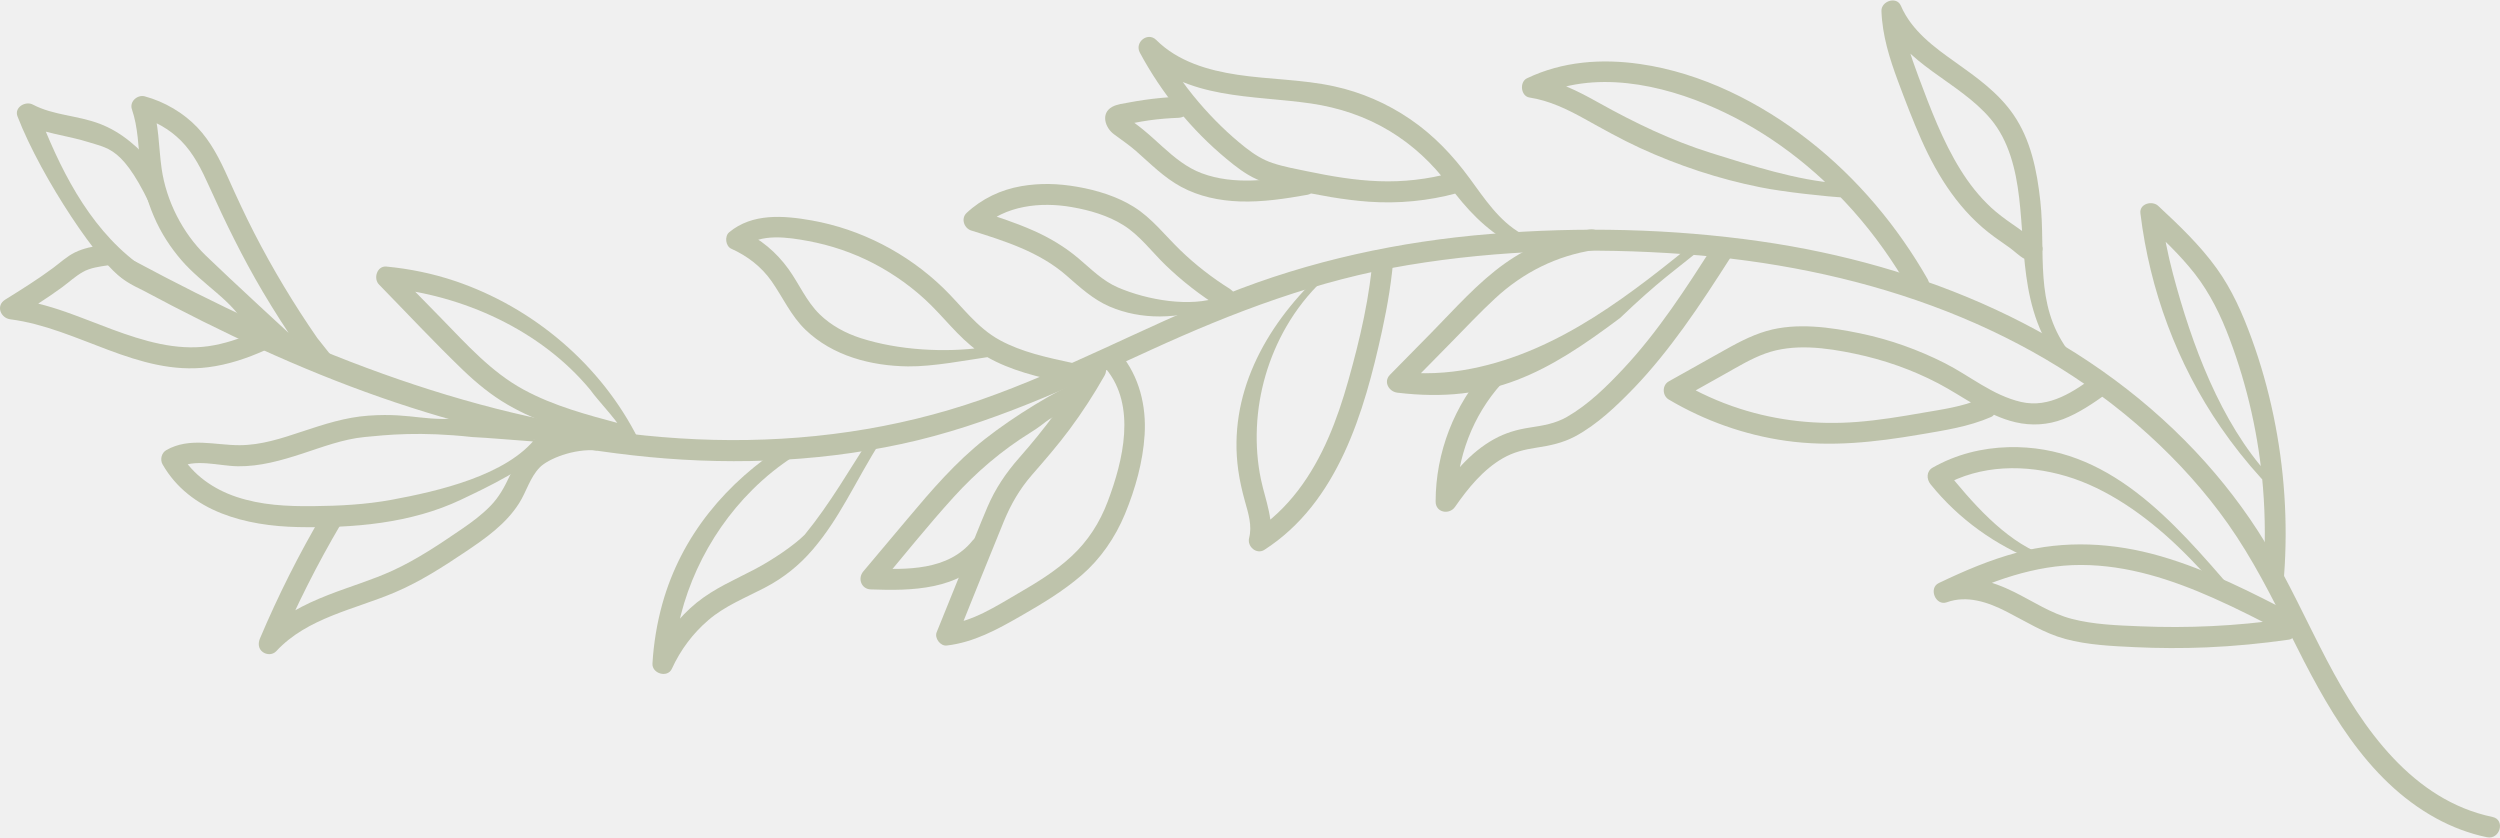
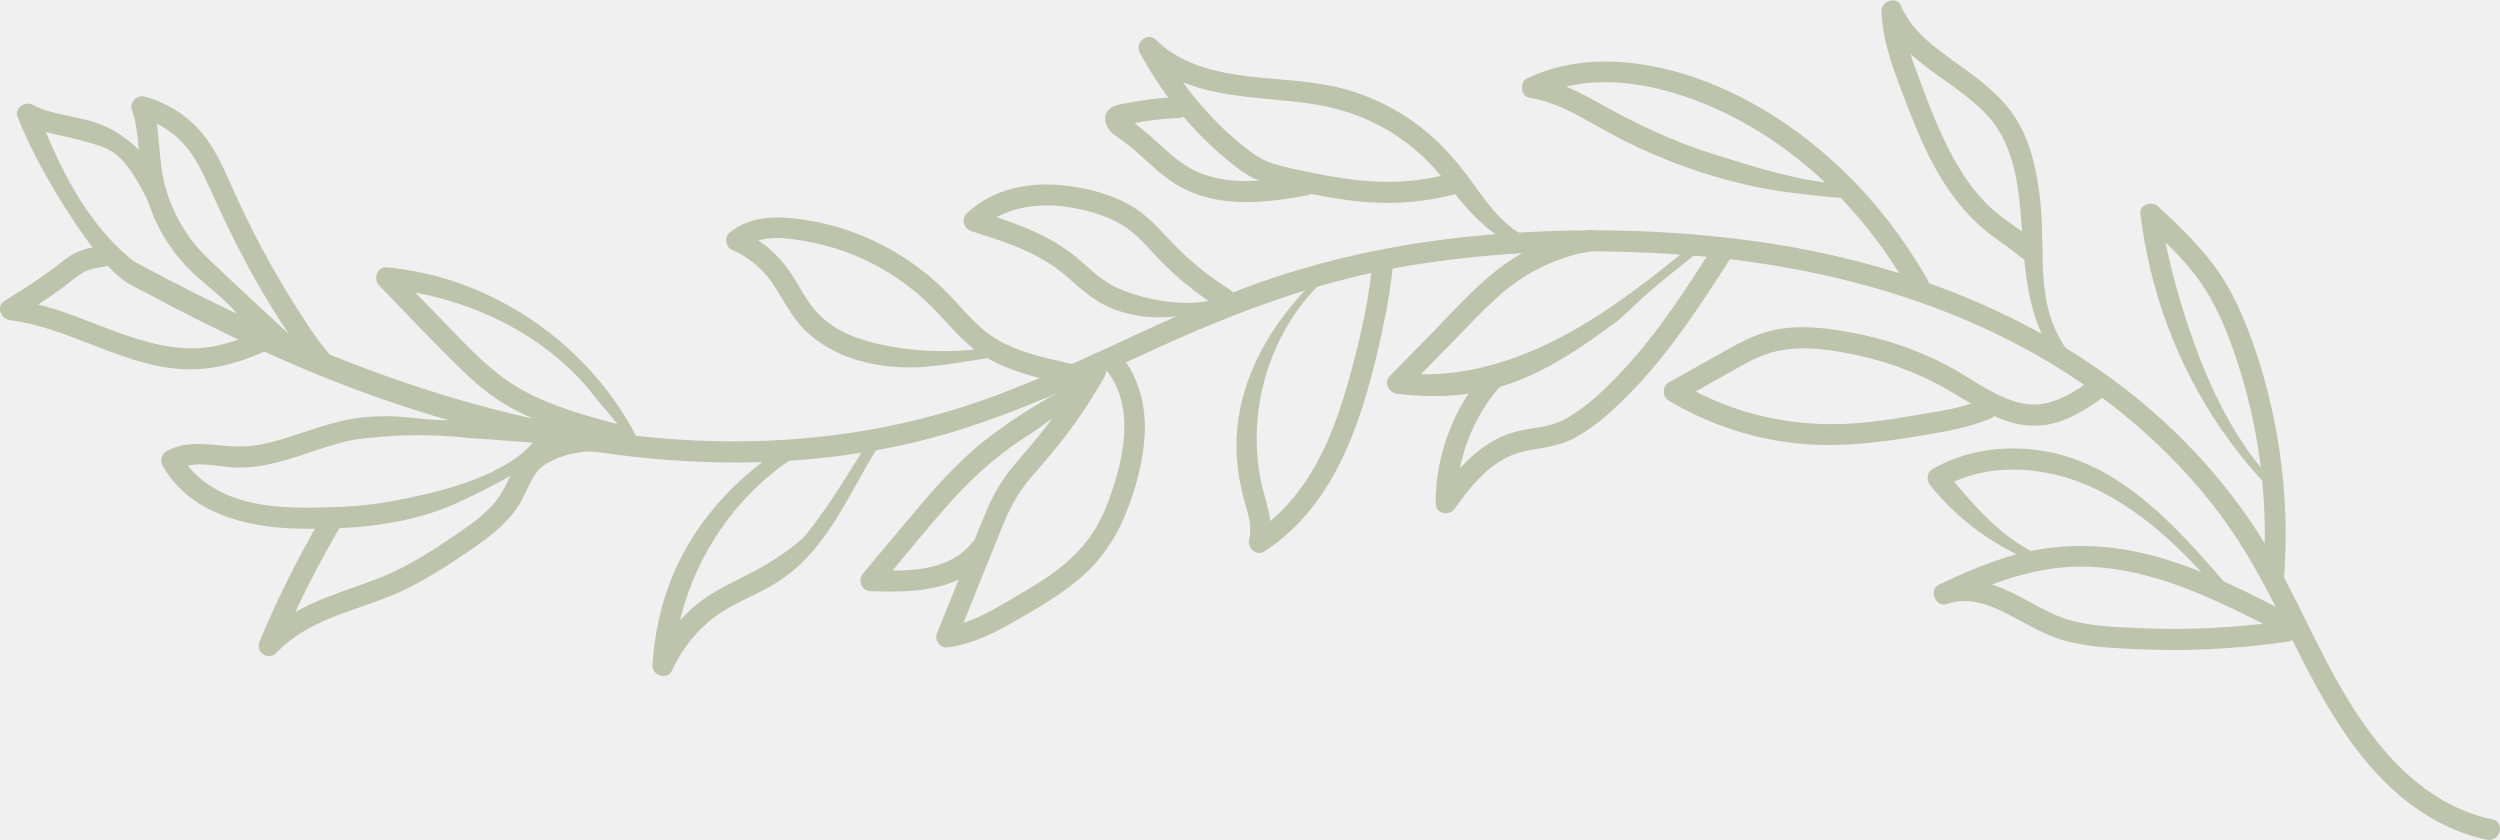
- <svg xmlns="http://www.w3.org/2000/svg" width="1000" height="335" viewBox="0 0 1000 335" fill="none">
+ <svg xmlns="http://www.w3.org/2000/svg" width="250" height="84" viewBox="0 0 250 84" fill="none">
  <g clip-path="url(#clip0_386_532)">
-     <path d="M997.005 326.788C965.139 320.107 945.171 291.6 930.844 264.271C922.607 248.57 915.369 232.314 906.15 217.152C898.163 204.009 888.695 191.741 878.178 180.567C832.535 132.119 768.92 105.833 704.256 96.544C668.464 91.411 631.989 90.654 595.963 93.599C559.937 96.544 523.995 104.201 490.033 117.882C457.285 131.075 426.085 148.055 392.738 159.751C358.243 171.833 321.868 176.831 285.427 175.939C212.66 174.156 142.738 149.435 78.125 117.041C70.054 113.002 62.067 108.828 54.113 104.571C49.388 102.03 35.709 106.136 57.342 116.233C120.79 150.226 181.06 173.937 252.945 182.115C288.804 186.188 325.346 185.178 360.689 177.572C395.667 170.05 427.965 154.786 460.363 139.961C493.627 124.731 527.14 112.026 563.332 106.018C599.607 99.993 636.997 98.984 673.622 101.66C740.848 106.573 808.606 127.642 859.475 173.92C871.206 184.606 881.955 196.453 891.141 209.461C901.008 223.429 908.696 238.692 916.3 253.989C930.261 282.042 946.119 311.811 974.507 327.36C980.88 330.843 987.703 333.418 994.792 334.899C1000.02 335.993 1002.25 327.882 997.005 326.788Z" fill="#BEC3AB" />
-     <path d="M913.622 230.362C915.236 208.889 913.771 187.231 909.378 166.162C907.199 155.695 904.287 145.379 900.626 135.35C896.965 125.32 892.788 115.846 886.665 107.348C879.942 98.008 871.639 90.132 863.269 82.341C860.906 80.136 855.698 81.432 856.164 85.319C859.874 115.947 870.823 145.497 888.262 170.857C893.204 178.043 898.629 184.875 904.486 191.321C908.13 195.309 911.259 194.266 907.648 190.277C888.112 168.838 876.664 137.706 869.193 109.569C867.079 101.609 865.465 93.498 864.484 85.319L857.378 88.298C864.567 94.996 871.838 101.727 877.912 109.502C883.986 117.276 888.345 126.246 891.806 135.451C899.012 154.568 903.554 174.778 905.202 195.174C906.15 206.887 906.167 218.666 905.285 230.379C905.119 232.651 907.315 234.586 909.445 234.586C911.841 234.586 913.439 232.651 913.605 230.379L913.622 230.362Z" fill="#BEC3AB" />
-     <path d="M918.214 246.079C900.842 237.026 883.204 227.972 864.35 222.503C845.497 217.034 825.945 215.957 806.842 221.039C796.01 223.917 785.626 228.376 775.509 233.223C771.283 235.242 774.278 242.529 778.721 240.913C786.791 237.985 795.194 240.863 802.516 244.599C810.27 248.553 817.658 253.299 826.128 255.587C835.147 258.011 844.732 258.431 854.017 258.869C863.302 259.306 873.136 259.357 882.671 258.953C893.687 258.482 904.653 257.422 915.568 255.857C917.798 255.537 919.013 252.676 918.48 250.674C917.815 248.25 915.602 247.426 913.355 247.729C894.402 250.421 875.166 251.33 856.047 250.522C846.962 250.152 837.543 249.849 828.691 247.543C820.404 245.389 813.315 240.593 805.728 236.824C796.775 232.381 786.309 229.234 776.508 232.785L779.719 240.476C796.293 232.516 813.881 225.936 832.468 225.987C851.055 226.037 868.644 231.809 885.267 239.18C895.035 243.505 904.536 248.402 914.021 253.349C918.78 255.823 922.99 248.57 918.214 246.079Z" fill="#BEC3AB" />
-     <path d="M893.504 236.555C869.193 208.266 843.101 177.841 803.381 178.867C792.765 179.137 782.315 181.779 773.047 187.063C770.517 188.51 770.567 191.64 772.198 193.676C783.496 207.711 798.406 218.33 815.113 224.758C817.209 225.566 819.672 223.866 820.238 221.813C820.887 219.44 819.073 222.638 816.96 221.813C801.601 215.906 788.455 200.576 778.088 187.719L777.24 194.333C792.249 185.784 810.287 185.666 826.511 190.479C842.735 195.292 858.11 206.163 870.823 218.279C878.311 225.414 885.217 233.122 891.956 240.964C893.437 242.68 896.333 242.495 897.847 240.964C899.527 239.264 903.305 239.971 901.824 238.237L893.504 236.555Z" fill="#BEC3AB" />
-     <path d="M838.475 150.142C829.639 156.52 819.838 163.419 808.423 160.777C797.008 158.135 788.039 150.394 778.022 145.312C767.306 139.877 755.891 135.804 744.143 133.364C732.395 130.924 718.667 128.905 706.653 132.388C699.963 134.323 693.823 137.79 687.783 141.189C681.027 144.976 674.271 148.762 667.515 152.548C664.77 154.096 664.87 158.253 667.515 159.818C681.909 168.333 697.9 174.004 714.407 176.327C732.362 178.851 750.067 176.882 767.838 173.836C777.556 172.17 787.357 170.756 796.459 166.785C798.522 165.876 798.988 162.813 797.957 161.03C796.709 158.876 794.329 158.623 792.266 159.515C784.911 162.729 776.691 163.789 768.853 165.153C760.25 166.667 751.631 168.081 742.911 168.771C726.97 170.016 711.112 168.367 695.853 163.453C687.417 160.744 679.363 157.058 671.725 152.548V159.818C677.766 156.436 683.789 153.053 689.83 149.671C695.088 146.726 700.346 143.511 706.02 141.442C717.419 137.285 730.348 139.069 741.946 141.492C753.544 143.915 764.693 147.819 775.16 153.272C785.36 158.59 794.845 166.263 806.227 168.905C812.6 170.386 819.173 169.999 825.296 167.643C831.42 165.287 837.211 161.383 842.702 157.428C844.532 156.116 845.397 153.76 844.199 151.673C843.151 149.839 840.339 148.846 838.508 150.159L838.475 150.142Z" fill="#BEC3AB" />
-     <path d="M826.944 139.792C813.632 121.281 818.407 101.357 816.128 80.405C814.813 68.356 812.35 55.937 805.345 45.806C799.321 37.09 790.735 30.981 782.249 24.956C773.762 18.932 764.677 12.369 760.334 2.272C758.653 -1.632 752.446 0.438 752.579 4.392C752.912 14.169 755.841 23.442 759.219 32.529C762.147 40.371 765.126 48.196 768.52 55.836C775.26 70.998 784.179 84.898 797.69 94.726C799.754 96.224 801.867 97.654 803.947 99.152C805.861 100.532 807.674 102.417 809.738 103.511C812.633 105.042 816.594 103.612 817.059 100.128C817.442 97.301 815.096 94.608 812.25 94.676C810.22 94.726 808.972 95.988 808.24 97.772L808.14 98.008C807.275 100.111 809.072 102.636 811.052 103.191C813.449 103.864 815.296 102.366 816.178 100.246L816.277 100.01L812.267 103.107H812.483C811.785 102.905 811.086 102.72 810.387 102.535L809.987 102.282L808.922 100.431L808.989 100.717L809.405 97.469L809.255 97.722L811.735 95.786L811.269 95.955H813.482C812.483 95.77 810.686 93.767 809.721 93.043C808.09 91.815 806.41 90.654 804.729 89.493C801.85 87.49 799.055 85.437 796.476 83.047C791.667 78.605 787.64 73.455 784.195 67.902C777.007 56.324 772.181 43.45 767.406 30.712C764.244 22.264 761.232 13.564 760.916 4.443L753.162 6.563C761.482 25.882 783.43 32.344 796.276 47.607C803.598 56.307 806.36 67.986 807.658 79.076C809.056 91.024 809.106 103.073 811.219 114.937C813.449 127.474 818.208 140.078 827.909 148.661C829.606 150.158 832.135 150.344 833.799 148.661C835.314 147.129 830.272 141.475 830.272 141.475L826.944 139.792Z" fill="#BEC3AB" />
-     <path d="M771.183 111.891C759.019 90.536 742.961 71.385 723.659 56.274C704.123 40.977 680.711 29.163 656.067 25.613C640.658 23.391 625 24.519 610.79 31.317C607.711 32.782 608.293 38.469 611.788 39.008C619.758 40.236 626.914 43.703 633.919 47.59C640.925 51.478 648.413 55.702 655.984 59.185C671.393 66.253 687.533 71.604 704.14 74.919C713.608 76.821 729.965 78.571 739.583 79.211C741.83 79.362 736.971 76.686 736.971 74.516C736.971 72.109 737.67 73.472 735.423 73.321C719.016 72.21 700.18 66.118 684.472 61.204C668.763 56.291 653.887 49.139 639.377 41.027C631.407 36.568 623.07 32.31 613.968 30.897L614.966 38.587C637.414 27.851 664.537 33.606 686.285 43.35C707.335 52.773 725.922 67.061 741.264 84.326C749.934 94.087 757.488 104.773 763.961 116.149C766.64 120.844 773.829 116.603 771.15 111.908L771.183 111.891Z" fill="#BEC3AB" />
-     <path d="M680.678 94.625C653.138 117.074 624.118 140.466 588.492 147.483C578.774 149.401 568.807 149.822 558.972 148.644L561.918 155.83C568.041 149.603 574.181 143.36 580.305 137.134C586.428 130.907 591.886 125.068 598.01 119.397C609.242 108.963 622.804 102.181 637.929 99.96C640.159 99.623 641.374 96.779 640.841 94.777C640.192 92.37 637.963 91.512 635.716 91.832C623.669 93.616 611.954 98.26 601.987 105.345C591.071 113.086 582.052 123.419 572.684 132.943C567.126 138.598 561.568 144.235 556.01 149.889C553.232 152.7 555.545 156.654 558.956 157.075C596.579 161.585 618.793 149.132 648.063 127.171C663.289 112.547 671.293 107.078 679.679 100.246C681.426 98.816 686.968 99.219 685.503 97.722C683.773 95.972 682.425 93.212 680.661 94.642L680.678 94.625Z" fill="#BEC3AB" />
-     <path d="M685.42 98.126C674.454 115.223 663.389 132.455 649.494 147.331C642.772 154.534 635.317 161.871 626.747 166.785C622.105 169.444 617.129 170.235 611.921 171.026C606.713 171.816 602.087 173.18 597.577 175.687C588.059 180.954 580.971 189.688 574.83 198.523L582.585 200.643C582.585 183.276 589.074 166.213 600.672 153.39C604.283 149.401 598.409 143.427 594.782 147.432C581.703 161.905 574.265 181.021 574.248 200.643C574.248 205.069 579.723 206.045 582.002 202.764C587.211 195.275 593.234 187.837 601.205 183.26C605.365 180.87 609.808 179.793 614.5 179.086C619.958 178.262 625.067 177.201 630.009 174.576C638.878 169.831 646.715 162.325 653.671 155.106C660.626 147.887 667.316 139.489 673.406 131.092C680.162 121.769 686.402 112.076 692.609 102.383C695.537 97.823 688.332 93.599 685.42 98.142V98.126Z" fill="#BEC3AB" />
-     <path d="M549.271 100.751C548.09 118.269 544.013 135.619 539.254 152.464C534.878 167.963 529.02 183.377 519.186 196.217C514.261 202.646 508.37 208.317 501.581 212.692L507.688 217.438C509.951 208.637 506.173 200.307 504.393 191.825C502.945 184.976 502.463 177.942 502.762 170.941C503.378 156.822 507.488 142.855 514.527 130.655C518.52 123.738 523.429 117.512 529.187 112.009C533.097 108.29 531.333 106.641 527.423 110.343C505.624 131.109 491.131 158.27 495.308 188.123C495.907 192.364 496.855 196.503 498.003 200.61C499.318 205.321 500.915 210.269 499.651 215.183C498.769 218.616 502.629 221.948 505.758 219.928C535.21 200.98 545.694 164.883 552.816 132.354C555.095 121.937 556.859 111.386 557.558 100.734C557.708 98.462 556.193 101.929 554.047 101.929C551.667 101.929 549.305 100.076 549.155 102.348L549.271 100.751Z" fill="#BEC3AB" />
-     <path d="M608.61 93.481C599.557 88.365 593.8 79.413 587.76 71.2C581.07 62.096 573.499 54.12 564.181 47.742C554.862 41.364 544.512 36.888 533.663 34.532C520.9 31.738 507.788 31.839 494.908 29.887C483.194 28.12 471.146 24.603 462.493 15.987C459.099 12.604 453.707 16.896 455.954 21.086C464.69 37.308 476.521 51.915 490.665 63.611C494.376 66.69 498.22 69.686 502.629 71.672C507.322 73.775 512.297 74.835 517.289 75.912C527.306 78.049 537.407 79.968 547.624 80.692C559.405 81.516 571.269 80.372 582.684 77.292C587.859 75.895 585.663 67.784 580.471 69.181C571.036 71.722 561.369 72.833 551.601 72.479C541.833 72.126 532.448 70.494 523.013 68.541C518.337 67.566 513.562 66.724 509.019 65.21C505.042 63.897 501.498 61.625 498.203 59.033C491.414 53.682 485.174 47.54 479.549 40.96C473.21 33.556 467.752 25.444 463.109 16.845L456.57 21.944C474.657 40.001 501.082 37.981 524.311 41.381C535.543 43.03 546.243 46.564 555.994 52.487C565.113 58.024 572.95 65.327 579.356 73.893C586.711 83.737 593.867 91.546 604.799 97.722C609.475 100.364 613.252 96.14 608.56 93.498L608.61 93.481Z" fill="#BEC3AB" />
-     <path d="M471.479 38.688C466.886 38.873 462.31 39.311 457.751 39.967C455.654 40.27 453.574 40.607 451.494 41.01C449.414 41.414 446.785 41.667 444.838 42.761C440.196 45.369 442.043 51.023 445.487 53.632C448.482 55.903 451.561 57.906 454.406 60.413C460.164 65.479 465.672 71.082 472.461 74.734C479.666 78.622 487.753 80.288 495.873 80.574C504.992 80.893 514.111 79.497 523.08 77.898C525.293 77.511 526.541 74.768 525.992 72.715C525.343 70.342 523.096 69.383 520.867 69.77C507.738 72.092 493.577 74.078 480.731 69.316C474.74 67.094 469.798 63.005 465.106 58.781C462.577 56.509 460.097 54.187 457.468 52.033C456.153 50.956 454.806 49.896 453.424 48.903C452.692 48.381 451.927 47.893 451.195 47.388C450.978 47.22 450.745 47.085 450.496 46.968C449.647 45.941 449.531 46.564 450.146 48.836L448.649 50.35C449.597 49.643 452.293 49.408 453.724 49.139C455.671 48.768 457.618 48.432 459.581 48.146C463.525 47.59 467.519 47.27 471.496 47.119C476.837 46.9 476.854 38.486 471.496 38.705L471.479 38.688Z" fill="#BEC3AB" />
-     <path d="M492.179 115.694C484.957 111.184 478.235 105.984 472.111 100.061C465.988 94.137 460.796 87.288 453.558 82.761C446.818 78.554 438.715 76.064 430.927 74.717C423.14 73.371 416.034 73.186 408.596 74.448C400.409 75.845 392.755 79.463 386.648 85.168C384.268 87.389 385.616 91.293 388.478 92.202C401.807 96.375 415.618 100.7 426.401 110.057C431.926 114.853 437.101 119.716 443.89 122.644C450.196 125.354 457.035 126.599 463.874 126.582C471.512 126.565 479.167 125.051 486.339 122.409C488.452 121.635 489.866 119.548 489.251 117.226C488.685 115.173 490.066 117.983 487.936 118.757C476.255 123.065 458.899 120.036 447.184 114.987C441.028 112.329 436.485 107.65 431.426 103.376C425.968 98.765 419.911 95.13 413.405 92.252C406.017 88.971 398.363 86.497 390.675 84.091L392.505 91.125C402.123 82.139 416.267 80.675 428.681 82.829C435.786 84.057 443.141 86.177 449.314 90.031C455.887 94.12 460.663 100.667 466.187 106.018C472.81 112.43 480.148 118.101 487.936 122.981C492.512 125.842 496.689 118.555 492.129 115.711L492.179 115.694Z" fill="#BEC3AB" />
-     <path d="M428.398 145.059C418.713 142.956 408.729 140.852 399.927 136.056C390.658 131.008 384.801 122.459 377.346 115.24C362.936 101.272 344.299 91.647 324.631 88.163C313.498 86.194 300.968 85.184 291.683 92.892C289.753 94.49 290.202 98.462 292.532 99.505C298.905 102.349 304.596 106.708 308.64 112.497C313.182 119.009 316.394 126.33 322.185 131.9C333.1 142.401 348.443 146.372 363.152 146.557C373.203 146.692 386.501 144.067 396.419 142.636C398.648 142.316 396.549 140.617 396.016 138.614C395.351 136.191 395.717 138.631 393.471 138.951C378.095 141.139 359.392 140.112 344.283 135.249C338.209 133.296 332.418 130.183 327.826 125.69C322.534 120.507 319.672 113.574 315.395 107.617C310.586 100.936 304.23 95.551 296.742 92.219L297.591 98.832C304.33 93.245 315.246 94.928 323.116 96.375C332.252 98.058 341.138 101.054 349.391 105.345C357.645 109.636 365.665 115.358 372.454 122.123C379.659 129.308 385.616 137.453 394.552 142.636C404.27 148.274 415.352 150.798 426.201 153.154C431.426 154.281 433.656 146.187 428.415 145.043L428.398 145.059Z" fill="#BEC3AB" />
-     <path d="M442.392 147.533C454.639 162.359 449.231 184.32 443.124 200.525C439.93 209.007 435.204 216.411 428.581 222.537C421.958 228.662 414.753 233.004 407.282 237.346C398.429 242.495 389.061 248.621 378.694 249.815L382.704 255.133C388.978 239.601 395.168 224.035 401.541 208.536C404.386 201.636 407.914 195.561 412.806 189.94C417.948 184.034 423.04 178.178 427.716 171.901C432.874 164.984 437.583 157.714 441.843 150.192C444.506 145.48 437.317 141.24 434.655 145.951C427.017 159.448 417.848 171.581 407.648 183.159C402.356 189.166 398.113 195.46 394.952 202.865C391.79 210.269 388.728 218.145 385.633 225.785C381.972 234.821 378.328 243.858 374.667 252.895C373.702 255.268 376.181 258.516 378.678 258.213C389.477 256.967 398.879 251.818 408.197 246.467C416.717 241.586 425.203 236.521 432.674 230.059C440.146 223.597 446.103 215.048 450.03 205.507C454.14 195.527 457.185 184.69 457.851 173.869C458.566 162.275 455.671 150.562 448.233 141.559C446.785 139.809 443.84 140.062 442.342 141.559C440.628 143.293 440.895 145.766 442.342 147.516L442.392 147.533Z" fill="#BEC3AB" />
-     <path d="M389.161 216.058C379.343 228.427 362.437 227.888 348.26 227.35L351.205 234.535C361.239 222.604 371.007 210.353 381.473 198.826C390.575 188.796 400.842 180.046 412.324 172.944C418.73 168.989 418.131 167.896 425.086 165.035C427.166 164.177 435.936 159.852 435.304 157.462C434.755 155.476 437.4 149.873 435.303 150.731C422.291 156.082 405.036 166.903 393.953 175.637C382.239 184.875 372.637 196.066 363.053 207.476C357.145 214.51 351.238 221.544 345.314 228.578C342.985 231.355 344.499 235.612 348.26 235.764C364.567 236.37 383.836 236.117 395.051 222.015C396.449 220.248 396.765 217.791 395.051 216.058C393.604 214.594 390.575 214.274 389.161 216.058Z" fill="#BEC3AB" />
-     <path d="M348.542 174.29C340.056 187.467 331.886 201.67 321.918 213.837C317.758 218.044 309.106 223.917 301.917 227.703C293.947 231.893 285.826 235.293 278.754 240.997C271.682 246.702 265.475 254.679 261.532 263.278L269.286 265.398C270.85 239.315 282.565 214.19 300.952 195.898C306.194 190.681 311.934 186.07 318.174 182.115C322.701 179.238 318.973 174.761 314.43 177.656C290.618 192.801 272.514 214.274 264.91 241.637C262.763 249.378 261.465 257.371 260.983 265.398C260.733 269.437 267.006 271.305 268.737 267.519C272.198 259.98 277.107 253.383 283.38 248.015C290.036 242.31 298.156 239.129 305.811 235.141C313.465 231.153 319.722 226.121 325.163 219.743C330.605 213.365 334.631 206.937 338.608 200.054C343.118 192.263 347.311 184.269 352.187 176.697C355.115 172.153 349.807 170.605 346.878 175.132L348.542 174.29Z" fill="#BEC3AB" />
-     <path d="M255.415 175.805C240.489 145.901 213.299 122.964 181.983 112.396C173.08 109.4 163.878 107.516 154.543 106.624C150.816 106.27 149.235 111.386 151.598 113.809C162.78 125.253 173.746 137.016 185.277 148.105C190.719 153.322 196.559 158.101 203.082 161.888C209.239 165.472 215.845 168.266 222.534 170.655C230.189 173.365 238.043 175.485 245.88 177.588C251.055 178.968 253.269 170.857 248.093 169.477C234.915 165.943 221.519 162.409 209.439 155.846C196.459 148.795 186.658 137.722 176.425 127.255C170.102 120.793 163.795 114.331 157.472 107.886L154.527 115.072C185.244 117.983 216.294 132.051 236.046 155.846C239.55 160.828 247.927 168.922 251.854 176.814C254.267 181.644 257.811 180.651 255.398 175.838L255.415 175.805Z" fill="#BEC3AB" />
-     <path d="M214.59 174.867C202.842 190.18 175.17 196.487 156.716 199.903C146.349 201.821 135.783 202.36 125.266 202.461C114.75 202.562 104.466 202.074 94.582 198.758C85.513 195.729 77.127 190.008 72.251 181.56L70.753 187.315C78.008 183.209 87.36 186.407 95.164 186.507C103.984 186.625 112.586 184.168 120.89 181.459C129.01 178.8 137.247 175.653 145.8 174.812C154.969 173.92 167.998 172.54 188.798 174.812C195.454 175.131 204.606 175.973 216.254 176.814C218.484 176.495 208.716 175.115 208.183 173.112C207.518 170.689 191.045 166.414 188.798 166.717C170.128 169.359 166.001 164.934 147.314 166.263C138.245 166.903 129.642 169.696 121.073 172.54C112.503 175.384 104.549 178.043 95.88 178.077C85.929 178.11 75.829 174.778 66.543 180.029C64.58 181.139 63.931 183.849 65.046 185.784C76.028 204.901 98.692 210.387 119.043 210.824C141.141 211.295 164.37 209.444 184.605 199.785C194.655 194.989 212.743 186.575 219.582 177.656C220.963 175.855 212.477 174.93 210.746 173.179C209.315 171.732 213.492 169.965 212.094 171.766L214.59 174.867Z" fill="#BEC3AB" />
-     <path d="M225.889 172.624C216.021 174.257 208.217 181.072 204.024 190.058C201.877 194.652 199.697 198.775 196.136 202.41C192.575 206.045 188.831 208.788 184.838 211.531C175.935 217.623 166.883 223.715 157.082 228.225C148.779 232.028 139.976 234.586 131.49 237.901C121.606 241.755 111.988 246.584 104.649 254.494L111.189 259.593C118.461 242.428 126.847 225.768 136.299 209.714C139.044 205.052 131.856 200.811 129.11 205.473C119.659 221.51 111.272 238.17 104 255.352C103.185 257.287 103.268 259.424 105.065 260.787C106.663 261.999 109.092 262.016 110.523 260.451C122.92 247.089 141.873 243.791 157.931 236.959C167.998 232.684 177.15 226.794 186.219 220.702C194.239 215.317 202.41 209.596 207.668 201.249C210.613 196.588 211.978 191.017 215.871 186.996C219.199 183.563 229.566 179.339 238.718 180.18C240.931 179.81 231.53 177.605 230.981 175.569C230.332 173.18 228.085 172.254 225.855 172.624H225.889Z" fill="#BEC3AB" />
-     <path d="M126.914 135.215C117.579 121.736 109.109 107.65 101.604 93.027C97.91 85.824 94.532 78.487 91.221 71.099C87.909 63.712 84.415 56.745 78.94 50.973C73.466 45.201 65.845 40.674 57.891 38.537C54.995 37.763 51.701 40.607 52.766 43.72C55.245 50.973 55.278 58.596 56.16 66.135C56.992 73.287 58.739 80.052 61.585 86.649C64.43 93.245 68.124 98.916 72.634 104.15C76.794 108.963 81.769 112.901 86.561 117.04C91.354 121.18 96.745 126.094 99.058 132.472C100.939 137.655 107.079 130.234 107.079 130.234C106.929 129.19 102.27 128.013 102.27 128.013C102.27 128.013 103.484 123.603 101.521 124.142C99.125 124.815 98.309 127.053 98.609 129.325C98.759 130.368 98.892 131.412 99.042 132.472L118.078 135.585C118.078 135.585 91.287 110.965 82.219 102.131C73.15 93.296 66.494 80.506 64.63 67.313C63.415 58.68 63.648 49.828 60.786 41.482L55.661 46.665C61.951 48.364 67.692 51.595 72.334 56.223C77.509 61.389 80.737 68.053 83.716 74.667C90.172 89.021 97.061 103.073 105.065 116.62C109.675 124.411 114.55 132.018 119.708 139.456C120.99 141.307 123.353 142.182 125.399 140.97C127.213 139.893 135.184 145.867 133.886 143.999L126.914 135.215Z" fill="#BEC3AB" />
-     <path d="M54.463 104.958C34.928 90.014 23.679 66.892 15.009 44.343L8.902 49.088C17.289 53.514 26.707 54.053 35.593 56.913C44.479 59.774 50.685 59.017 64.829 92.673C66.277 94.424 60.503 74.179 62.001 72.665C63.715 70.931 63.448 68.457 62.001 66.707C55.894 59.337 48.805 52.874 39.786 49.475C30.767 46.076 21.382 46.177 13.112 41.818C10.217 40.287 5.591 42.912 7.005 46.564C16.573 71.402 40.702 106.977 49.022 111.184C55.678 115.392 54.945 112.497 55.977 110.696C57.225 108.542 56.277 106.321 54.48 104.941L54.463 104.958Z" fill="#BEC3AB" />
-     <path d="M101.854 132.842C95.996 135.467 89.673 137.571 83.317 138.48C76.96 139.388 70.387 138.867 64.097 137.571C50.985 134.862 38.771 129.14 26.192 124.731C19.003 122.224 11.698 120.288 4.143 119.312L6.24 127.154C12.547 123.233 18.853 119.295 24.844 114.903C27.589 112.884 30.168 110.477 33.13 108.795C36.092 107.112 39.77 106.641 43.148 106.136C45.377 105.799 46.592 102.972 46.06 100.953C45.411 98.546 43.181 97.671 40.935 98.008C37.124 98.58 33.397 99.287 29.902 101.003C26.741 102.568 24.095 105.059 21.266 107.162C15.093 111.756 8.553 115.812 2.03 119.884C-1.764 122.257 0.233 127.222 4.127 127.726C31.217 131.21 55.045 150.478 83.267 146.894C91.188 145.884 98.759 143.36 106.047 140.078C108.094 139.153 108.576 136.124 107.545 134.323C106.313 132.186 103.917 131.883 101.854 132.808V132.842Z" fill="#BEC3AB" />
+     <path d="M249.251 81.941C241.284 80.265 236.292 73.117 232.711 66.263C230.651 62.326 228.842 58.249 226.537 54.447C224.54 51.151 222.173 48.075 219.544 45.273C208.133 33.123 192.23 26.532 176.064 24.202C167.116 22.915 157.997 22.725 148.99 23.464C139.984 24.202 130.998 26.122 122.508 29.553C114.321 32.862 106.521 37.12 98.184 40.053C89.561 43.083 80.467 44.336 71.356 44.112C53.165 43.665 35.684 37.466 19.531 29.342C17.513 28.329 15.517 27.283 13.528 26.215C12.347 25.578 8.927 26.608 14.335 29.14C30.197 37.664 45.265 43.61 63.236 45.661C72.201 46.682 81.336 46.429 90.172 44.522C98.916 42.635 106.991 38.808 115.091 35.09C123.406 31.271 131.785 28.085 140.833 26.578C149.901 25.067 159.249 24.814 168.405 25.485C185.212 26.717 202.151 32.001 214.868 43.606C217.801 46.286 220.489 49.257 222.785 52.519C225.252 56.021 227.174 59.849 229.075 63.685C232.565 70.719 236.53 78.185 243.627 82.084C245.22 82.958 246.925 83.603 248.698 83.975C250.004 84.249 250.561 82.215 249.251 81.941Z" fill="#BEC3AB" />
+     <path d="M228.405 57.76C228.809 52.375 228.443 46.944 227.345 41.66C226.8 39.036 226.072 36.449 225.156 33.934C224.241 31.419 223.197 29.043 221.666 26.912C219.985 24.569 217.91 22.594 215.817 20.64C215.226 20.088 213.924 20.413 214.041 21.387C214.969 29.068 217.706 36.478 222.065 42.838C223.301 44.64 224.657 46.353 226.121 47.969C227.033 48.969 227.815 48.708 226.912 47.708C222.028 42.331 219.166 34.524 217.298 27.468C216.77 25.472 216.366 23.438 216.121 21.387L214.345 22.134C216.142 23.814 217.96 25.502 219.478 27.452C220.996 29.401 222.086 31.651 222.952 33.959C224.753 38.753 225.889 43.821 226.3 48.936C226.537 51.873 226.542 54.827 226.321 57.764C226.28 58.334 226.829 58.819 227.361 58.819C227.96 58.819 228.36 58.334 228.401 57.764L228.405 57.76Z" fill="#BEC3AB" />
+     <path d="M229.554 61.701C225.211 59.431 220.801 57.161 216.088 55.789C211.374 54.418 206.486 54.148 201.711 55.422C199.002 56.144 196.407 57.262 193.877 58.477C192.821 58.984 193.569 60.811 194.68 60.406C196.698 59.672 198.799 60.393 200.629 61.33C202.568 62.322 204.415 63.512 206.532 64.086C208.787 64.693 211.183 64.799 213.504 64.909C215.826 65.018 218.284 65.031 220.668 64.93C223.422 64.811 226.163 64.546 228.892 64.153C229.45 64.073 229.753 63.356 229.62 62.853C229.454 62.246 228.9 62.039 228.339 62.115C223.601 62.79 218.792 63.018 214.012 62.816C211.74 62.723 209.386 62.647 207.173 62.069C205.101 61.528 203.329 60.326 201.432 59.38C199.194 58.266 196.577 57.477 194.127 58.368L194.93 60.296C199.073 58.3 203.47 56.65 208.117 56.663C212.764 56.675 217.161 58.123 221.317 59.971C223.759 61.056 226.134 62.284 228.505 63.524C229.695 64.145 230.747 62.326 229.554 61.701Z" fill="#BEC3AB" />
+     <path d="M223.376 59.313C217.298 52.219 210.775 44.589 200.845 44.846C198.191 44.914 195.579 45.577 193.262 46.902C192.629 47.265 192.642 48.05 193.049 48.56C195.874 52.08 199.601 54.742 203.778 56.355C204.302 56.557 204.918 56.131 205.059 55.616C205.222 55.021 204.768 55.823 204.24 55.616C200.4 54.135 197.114 50.29 194.522 47.066L194.31 48.725C198.062 46.581 202.572 46.551 206.628 47.758C210.684 48.965 214.528 51.691 217.706 54.73C219.578 56.519 221.304 58.452 222.989 60.418C223.359 60.849 224.083 60.803 224.462 60.418C224.882 59.992 225.826 60.169 225.456 59.735L223.376 59.313Z" fill="#BEC3AB" />
+     <path d="M209.619 37.643C207.41 39.242 204.96 40.973 202.106 40.31C199.252 39.648 197.01 37.706 194.505 36.432C191.826 35.069 188.973 34.048 186.036 33.436C183.099 32.824 179.667 32.317 176.663 33.191C174.991 33.676 173.456 34.545 171.946 35.398C170.257 36.347 168.568 37.297 166.879 38.246C166.192 38.635 166.217 39.677 166.879 40.07C170.477 42.205 174.475 43.627 178.602 44.209C183.09 44.842 187.517 44.349 191.959 43.585C194.389 43.167 196.839 42.813 199.115 41.817C199.631 41.589 199.747 40.821 199.489 40.373C199.177 39.833 198.582 39.77 198.066 39.994C196.228 40.8 194.173 41.066 192.213 41.407C190.063 41.787 187.908 42.142 185.728 42.315C181.743 42.627 177.778 42.213 173.963 40.981C171.854 40.302 169.841 39.377 167.931 38.246V40.07C169.441 39.221 170.947 38.373 172.457 37.525C173.772 36.786 175.086 35.98 176.505 35.461C179.355 34.419 182.587 34.866 185.487 35.474C188.386 36.082 191.173 37.061 193.79 38.428C196.34 39.761 198.711 41.686 201.557 42.348C203.15 42.72 204.793 42.623 206.324 42.032C207.855 41.441 209.303 40.462 210.675 39.47C211.133 39.141 211.349 38.55 211.05 38.027C210.788 37.567 210.085 37.318 209.627 37.647L209.619 37.643Z" fill="#BEC3AB" />
+     <path d="M206.736 35.048C203.408 30.406 204.602 25.409 204.032 20.155C203.703 17.134 203.088 14.019 201.336 11.479C199.83 9.293 197.684 7.761 195.562 6.25C193.441 4.739 191.169 3.094 190.083 0.562C189.663 -0.417 188.112 0.102 188.145 1.093C188.228 3.545 188.96 5.87 189.805 8.149C190.537 10.116 191.281 12.078 192.13 13.994C193.815 17.796 196.045 21.282 199.423 23.747C199.938 24.122 200.467 24.481 200.987 24.856C201.465 25.202 201.919 25.675 202.434 25.949C203.158 26.333 204.148 25.975 204.265 25.101C204.361 24.392 203.774 23.717 203.063 23.734C202.555 23.747 202.243 24.063 202.06 24.51L202.035 24.569C201.819 25.097 202.268 25.73 202.763 25.869C203.362 26.038 203.824 25.662 204.044 25.131L204.069 25.072L203.067 25.848H203.121C202.946 25.797 202.771 25.751 202.597 25.705L202.497 25.641L202.231 25.177L202.247 25.249L202.351 24.434L202.314 24.498L202.934 24.012L202.817 24.055H203.37C203.121 24.008 202.672 23.506 202.43 23.325C202.023 23.016 201.602 22.725 201.182 22.434C200.463 21.932 199.764 21.417 199.119 20.818C197.917 19.704 196.91 18.412 196.049 17.02C194.252 14.116 193.045 10.888 191.851 7.694C191.061 5.575 190.308 3.393 190.229 1.106L188.29 1.638C190.37 6.482 195.857 8.103 199.069 11.93C200.899 14.112 201.59 17.041 201.914 19.822C202.264 22.818 202.276 25.84 202.805 28.815C203.362 31.959 204.552 35.12 206.977 37.272C207.402 37.647 208.034 37.694 208.45 37.272C208.828 36.888 207.568 35.47 207.568 35.47L206.736 35.048Z" fill="#BEC3AB" />
+     <path d="M192.796 28.051C189.755 22.696 185.74 17.893 180.915 14.104C176.031 10.268 170.178 7.305 164.017 6.415C160.165 5.858 156.25 6.14 152.697 7.845C151.928 8.213 152.073 9.639 152.947 9.774C154.94 10.082 156.728 10.951 158.48 11.926C160.231 12.901 162.103 13.96 163.996 14.834C167.848 16.606 171.883 17.948 176.035 18.779C178.402 19.256 182.491 19.695 184.896 19.856C185.457 19.893 184.243 19.223 184.243 18.678C184.243 18.075 184.417 18.416 183.856 18.379C179.754 18.1 175.045 16.572 171.118 15.34C167.191 14.108 163.472 12.314 159.844 10.28C157.852 9.162 155.767 8.094 153.492 7.74L153.742 9.668C159.353 6.976 166.134 8.419 171.571 10.863C176.834 13.226 181.48 16.809 185.316 21.139C187.483 23.586 189.372 26.266 190.99 29.119C191.66 30.296 193.457 29.233 192.787 28.055L192.796 28.051Z" fill="#BEC3AB" />
+     <path d="M170.169 23.721C163.285 29.351 156.03 35.217 147.123 36.976C144.694 37.457 142.202 37.563 139.743 37.267L140.479 39.069C142.01 37.508 143.545 35.942 145.076 34.381C146.607 32.82 147.972 31.355 149.502 29.933C152.31 27.317 155.701 25.616 159.482 25.059C160.04 24.974 160.343 24.261 160.21 23.759C160.048 23.156 159.491 22.941 158.929 23.021C155.917 23.468 152.989 24.633 150.497 26.409C147.768 28.351 145.513 30.942 143.171 33.33C141.782 34.748 140.392 36.162 139.003 37.58C138.308 38.285 138.886 39.276 139.739 39.382C149.145 40.513 154.698 37.39 162.016 31.883C165.822 28.215 167.823 26.844 169.92 25.131C170.357 24.772 171.742 24.873 171.376 24.498C170.943 24.059 170.606 23.367 170.165 23.725L170.169 23.721Z" fill="#BEC3AB" />
+     <path d="M171.355 24.599C168.614 28.886 165.847 33.208 162.374 36.938C160.693 38.744 158.829 40.584 156.687 41.816C155.526 42.483 154.282 42.682 152.98 42.88C151.678 43.078 150.522 43.42 149.394 44.049C147.015 45.37 145.243 47.56 143.708 49.776L145.646 50.307C145.646 45.952 147.269 41.673 150.168 38.457C151.071 37.457 149.602 35.959 148.695 36.964C145.426 40.593 143.566 45.387 143.562 50.307C143.562 51.417 144.931 51.662 145.501 50.839C146.803 48.961 148.309 47.096 150.301 45.948C151.341 45.349 152.452 45.079 153.625 44.901C154.99 44.695 156.267 44.429 157.502 43.77C159.719 42.58 161.679 40.698 163.418 38.888C165.157 37.077 166.829 34.972 168.351 32.866C170.04 30.528 171.6 28.097 173.152 25.666C173.884 24.523 172.083 23.464 171.355 24.603V24.599Z" fill="#BEC3AB" />
+     <path d="M137.318 25.257C137.023 29.65 136.003 34.001 134.814 38.225C133.719 42.112 132.255 45.977 129.797 49.197C128.565 50.809 127.093 52.232 125.395 53.329L126.922 54.519C127.488 52.312 126.543 50.223 126.098 48.096C125.736 46.378 125.616 44.614 125.691 42.859C125.845 39.318 126.872 35.816 128.632 32.756C129.63 31.022 130.857 29.46 132.297 28.08C133.274 27.148 132.833 26.734 131.856 27.663C126.406 32.87 122.783 39.681 123.827 47.168C123.977 48.231 124.214 49.269 124.501 50.299C124.83 51.48 125.229 52.721 124.913 53.953C124.692 54.814 125.657 55.65 126.439 55.143C133.803 50.392 136.423 41.34 138.204 33.182C138.774 30.57 139.215 27.924 139.39 25.253C139.427 24.683 139.048 25.553 138.512 25.553C137.917 25.553 137.326 25.088 137.289 25.658L137.318 25.257Z" fill="#BEC3AB" />
+     <path d="M152.152 23.434C149.889 22.151 148.45 19.906 146.94 17.847C145.268 15.564 143.375 13.564 141.045 11.964C138.716 10.365 136.128 9.242 133.416 8.651C130.225 7.951 126.947 7.976 123.727 7.487C120.798 7.044 117.787 6.162 115.623 4.001C114.775 3.153 113.427 4.229 113.988 5.28C116.172 9.348 119.13 13.011 122.666 15.944C123.594 16.716 124.555 17.467 125.657 17.965C126.83 18.492 128.074 18.758 129.322 19.029C131.827 19.564 134.352 20.046 136.906 20.227C139.851 20.434 142.817 20.147 145.671 19.375C146.965 19.024 146.416 16.99 145.118 17.34C142.759 17.978 140.342 18.256 137.9 18.168C135.458 18.079 133.112 17.67 130.753 17.18C129.584 16.935 128.39 16.724 127.255 16.345C126.26 16.015 125.374 15.446 124.551 14.796C122.853 13.454 121.293 11.914 119.887 10.264C118.302 8.407 116.938 6.373 115.777 4.216L114.142 5.495C118.664 10.023 125.27 9.517 131.078 10.369C133.886 10.783 136.561 11.669 138.998 13.154C141.278 14.543 143.238 16.374 144.839 18.522C146.678 20.991 148.467 22.949 151.2 24.498C152.369 25.16 153.313 24.101 152.14 23.438L152.152 23.434Z" fill="#BEC3AB" />
+     <path d="M117.87 9.694C116.722 9.74 115.578 9.85 114.438 10.014C113.914 10.091 113.394 10.175 112.874 10.276C112.354 10.377 111.696 10.441 111.21 10.715C110.049 11.369 110.511 12.787 111.372 13.441C112.121 14.011 112.89 14.513 113.602 15.142C115.041 16.412 116.418 17.817 118.115 18.733C119.916 19.708 121.938 20.126 123.968 20.198C126.248 20.278 128.528 19.927 130.77 19.526C131.323 19.429 131.635 18.741 131.498 18.227C131.336 17.632 130.774 17.391 130.217 17.488C126.934 18.071 123.394 18.569 120.183 17.374C118.685 16.817 117.45 15.792 116.276 14.732C115.644 14.163 115.024 13.581 114.367 13.04C114.038 12.77 113.701 12.504 113.356 12.255C113.173 12.124 112.982 12.002 112.799 11.876C112.745 11.833 112.686 11.8 112.624 11.77C112.412 11.513 112.383 11.669 112.537 12.239L112.162 12.618C112.399 12.441 113.073 12.382 113.431 12.314C113.918 12.222 114.404 12.137 114.895 12.066C115.881 11.926 116.88 11.846 117.874 11.808C119.209 11.753 119.213 9.643 117.874 9.698L117.87 9.694Z" fill="#BEC3AB" />
+     <path d="M123.045 29.005C121.239 27.874 119.559 26.57 118.028 25.084C116.497 23.599 115.199 21.881 113.389 20.746C111.705 19.691 109.679 19.067 107.732 18.729C105.785 18.391 104.009 18.345 102.149 18.661C100.102 19.012 98.189 19.919 96.662 21.35C96.067 21.907 96.404 22.886 97.12 23.114C100.452 24.16 103.905 25.245 106.6 27.591C107.981 28.794 109.275 30.013 110.972 30.748C112.549 31.427 114.259 31.739 115.969 31.735C117.878 31.731 119.792 31.351 121.585 30.689C122.113 30.494 122.467 29.971 122.313 29.389C122.171 28.874 122.516 29.579 121.984 29.773C119.064 30.853 114.725 30.093 111.796 28.828C110.257 28.161 109.121 26.988 107.857 25.916C106.492 24.759 104.978 23.848 103.351 23.126C101.504 22.303 99.591 21.683 97.669 21.079L98.126 22.843C100.531 20.59 104.067 20.223 107.17 20.763C108.947 21.071 110.785 21.603 112.329 22.569C113.972 23.595 115.166 25.236 116.547 26.578C118.203 28.186 120.037 29.608 121.984 30.832C123.128 31.549 124.172 29.722 123.032 29.009L123.045 29.005Z" fill="#BEC3AB" />
+     <path d="M107.099 36.368C104.678 35.841 102.182 35.313 99.982 34.111C97.665 32.845 96.2 30.701 94.337 28.891C90.734 25.388 86.075 22.974 81.158 22.101C78.375 21.607 75.242 21.354 72.921 23.286C72.438 23.687 72.551 24.683 73.133 24.945C74.726 25.658 76.149 26.751 77.16 28.203C78.296 29.836 79.099 31.672 80.546 33.069C83.275 35.702 87.111 36.698 90.788 36.744C93.301 36.778 96.625 36.12 99.105 35.761C99.662 35.681 99.137 35.254 99.004 34.752C98.838 34.145 98.929 34.757 98.368 34.837C94.524 35.385 89.848 35.128 86.071 33.908C84.552 33.419 83.105 32.638 81.956 31.511C80.633 30.212 79.918 28.473 78.849 26.979C77.647 25.304 76.058 23.953 74.186 23.118L74.398 24.776C76.082 23.375 78.811 23.797 80.779 24.16C83.063 24.582 85.284 25.333 87.348 26.409C89.411 27.485 91.416 28.92 93.114 30.617C94.915 32.419 96.404 34.461 98.638 35.761C101.067 37.175 103.838 37.808 106.55 38.398C107.857 38.681 108.414 36.651 107.104 36.364L107.099 36.368Z" fill="#BEC3AB" />
+     <path d="M110.598 36.989C113.66 40.707 112.308 46.214 110.781 50.278C109.982 52.405 108.801 54.261 107.145 55.798C105.49 57.334 103.688 58.422 101.82 59.511C99.607 60.803 97.265 62.339 94.674 62.638L95.676 63.972C97.245 60.077 98.792 56.173 100.385 52.287C101.097 50.556 101.979 49.033 103.202 47.623C104.487 46.142 105.76 44.674 106.929 43.1C108.219 41.365 109.396 39.542 110.461 37.656C111.126 36.474 109.329 35.411 108.664 36.592C106.754 39.977 104.462 43.019 101.912 45.923C100.589 47.429 99.528 49.008 98.738 50.864C97.948 52.721 97.182 54.696 96.408 56.612C95.493 58.878 94.582 61.144 93.667 63.41C93.426 64.006 94.045 64.82 94.669 64.744C97.369 64.432 99.72 63.141 102.049 61.798C104.179 60.575 106.301 59.304 108.169 57.684C110.037 56.063 111.526 53.92 112.508 51.527C113.535 49.025 114.296 46.307 114.463 43.593C114.642 40.686 113.918 37.749 112.058 35.491C111.696 35.052 110.96 35.115 110.586 35.491C110.157 35.925 110.224 36.546 110.586 36.985L110.598 36.989Z" fill="#BEC3AB" />
+     <path d="M97.29 54.173C94.836 57.275 90.609 57.139 87.065 57.004L87.801 58.806C90.31 55.814 92.752 52.742 95.368 49.852C97.644 47.336 100.211 45.142 103.081 43.361C104.683 42.369 104.533 42.095 106.272 41.378C106.792 41.162 108.984 40.078 108.826 39.479C108.689 38.981 109.35 37.575 108.826 37.791C105.573 39.133 101.259 41.846 98.488 44.036C95.56 46.353 93.159 49.159 90.763 52.021C89.286 53.785 87.809 55.548 86.329 57.312C85.746 58.009 86.125 59.076 87.065 59.114C91.142 59.266 95.959 59.203 98.763 55.667C99.112 55.224 99.191 54.607 98.763 54.173C98.401 53.806 97.644 53.725 97.29 54.173Z" fill="#BEC3AB" />
+     <path d="M87.135 43.699C85.014 47.003 82.971 50.565 80.48 53.616C79.439 54.671 77.276 56.144 75.479 57.093C73.487 58.144 71.457 58.996 69.689 60.427C67.921 61.857 66.369 63.858 65.383 66.014L67.321 66.546C67.713 60.005 70.641 53.704 75.238 49.117C76.548 47.809 77.984 46.653 79.543 45.661C80.675 44.939 79.743 43.817 78.608 44.543C72.654 48.341 68.129 53.725 66.227 60.587C65.691 62.528 65.366 64.533 65.246 66.546C65.183 67.559 66.751 68.027 67.184 67.078C68.049 65.187 69.277 63.533 70.845 62.187C72.509 60.756 74.539 59.958 76.453 58.958C78.366 57.958 79.93 56.696 81.291 55.097C82.651 53.498 83.658 51.886 84.652 50.16C85.779 48.206 86.828 46.201 88.047 44.302C88.779 43.163 87.452 42.775 86.719 43.91L87.135 43.699Z" fill="#BEC3AB" />
+     <path d="M63.854 44.078C60.122 36.58 53.325 30.828 45.496 28.177C43.27 27.426 40.97 26.954 38.636 26.73C37.704 26.641 37.309 27.924 37.9 28.532C40.695 31.401 43.437 34.351 46.319 37.132C47.68 38.441 49.14 39.639 50.771 40.589C52.31 41.487 53.961 42.188 55.634 42.787C57.547 43.467 59.511 43.998 61.47 44.526C62.764 44.872 63.317 42.838 62.023 42.492C58.729 41.606 55.38 40.719 52.36 39.074C49.115 37.305 46.665 34.529 44.106 31.904C42.526 30.283 40.949 28.663 39.368 27.047L38.632 28.848C46.311 29.578 54.074 33.106 59.012 39.074C59.888 40.323 61.982 42.352 62.964 44.332C63.567 45.543 64.453 45.294 63.85 44.087L63.854 44.078Z" fill="#BEC3AB" />
+     <path d="M53.648 43.843C50.711 47.684 43.792 49.265 39.179 50.122C36.587 50.603 33.946 50.738 31.317 50.763C28.687 50.788 26.116 50.666 23.645 49.835C21.378 49.075 19.282 47.64 18.063 45.522L17.688 46.965C19.502 45.935 21.84 46.737 23.791 46.763C25.996 46.792 28.147 46.176 30.223 45.496C32.252 44.83 34.312 44.041 36.45 43.83C38.742 43.606 41.999 43.26 47.2 43.83C48.864 43.91 51.151 44.121 54.063 44.332C54.621 44.252 52.179 43.906 52.046 43.403C51.88 42.796 47.761 41.724 47.2 41.8C42.532 42.462 41.5 41.352 36.829 41.686C34.561 41.846 32.411 42.547 30.268 43.26C28.126 43.973 26.137 44.64 23.97 44.648C21.482 44.657 18.957 43.821 16.636 45.138C16.145 45.416 15.983 46.096 16.262 46.581C19.007 51.375 24.673 52.751 29.761 52.86C35.285 52.979 41.093 52.514 46.151 50.092C48.664 48.889 53.186 46.779 54.895 44.543C55.241 44.091 53.119 43.859 52.687 43.42C52.329 43.057 53.373 42.614 53.023 43.066L53.648 43.843Z" fill="#BEC3AB" />
+     <path d="M56.472 43.281C54.005 43.69 52.054 45.399 51.006 47.653C50.469 48.805 49.924 49.839 49.034 50.75C48.144 51.662 47.208 52.35 46.209 53.038C43.984 54.565 41.721 56.093 39.27 57.224C37.195 58.178 34.994 58.819 32.872 59.65C30.401 60.617 27.997 61.828 26.162 63.811L27.797 65.09C29.615 60.785 31.712 56.608 34.075 52.582C34.761 51.413 32.964 50.349 32.278 51.518C29.915 55.54 27.818 59.718 26 64.026C25.796 64.512 25.817 65.048 26.266 65.39C26.666 65.693 27.273 65.698 27.631 65.305C30.73 61.955 35.468 61.127 39.483 59.414C41.999 58.342 44.288 56.865 46.555 55.337C48.56 53.987 50.602 52.552 51.917 50.459C52.653 49.29 52.994 47.893 53.968 46.885C54.8 46.024 57.392 44.965 59.679 45.176C60.233 45.083 57.882 44.53 57.745 44.019C57.583 43.42 57.021 43.188 56.464 43.281H56.472Z" fill="#BEC3AB" />
+     <path d="M31.729 33.9C29.395 30.52 27.277 26.987 25.401 23.32C24.478 21.514 23.633 19.674 22.805 17.822C21.977 15.969 21.104 14.222 19.735 12.774C18.366 11.327 16.461 10.192 14.473 9.656C13.749 9.462 12.925 10.175 13.191 10.956C13.811 12.774 13.82 14.686 14.04 16.577C14.248 18.37 14.685 20.067 15.396 21.721C16.108 23.375 17.031 24.797 18.159 26.11C19.198 27.317 20.442 28.304 21.64 29.342C22.838 30.38 24.186 31.613 24.765 33.212C25.235 34.512 26.77 32.651 26.77 32.651C26.732 32.389 25.567 32.094 25.567 32.094C25.567 32.094 25.871 30.988 25.38 31.123C24.781 31.292 24.577 31.853 24.652 32.423C24.69 32.684 24.723 32.946 24.761 33.212L29.52 33.993C29.52 33.993 22.822 27.819 20.555 25.603C18.288 23.388 16.623 20.18 16.158 16.872C15.854 14.707 15.912 12.487 15.197 10.394L13.915 11.694C15.488 12.12 16.923 12.931 18.084 14.091C19.377 15.387 20.184 17.058 20.929 18.716C22.543 22.316 24.265 25.84 26.266 29.237C27.419 31.191 28.638 33.098 29.927 34.963C30.247 35.428 30.838 35.647 31.35 35.343C31.803 35.073 33.796 36.571 33.471 36.103L31.729 33.9Z" fill="#BEC3AB" />
+     <path d="M13.616 26.312C8.732 22.565 5.92 16.767 3.752 11.112L2.226 12.302C4.322 13.412 6.677 13.547 8.898 14.264C11.12 14.982 12.671 14.792 16.207 23.232C16.569 23.671 15.126 18.594 15.5 18.214C15.929 17.779 15.862 17.159 15.5 16.72C13.973 14.872 12.201 13.251 9.947 12.399C7.692 11.546 5.346 11.572 3.278 10.479C2.554 10.095 1.398 10.753 1.751 11.669C4.143 17.898 10.175 26.819 12.255 27.874C13.919 28.929 13.736 28.203 13.994 27.751C14.306 27.211 14.069 26.654 13.62 26.308L13.616 26.312Z" fill="#BEC3AB" />
+     <path d="M25.463 33.305C23.999 33.963 22.418 34.491 20.829 34.718C19.24 34.946 17.597 34.816 16.024 34.491C12.746 33.811 9.693 32.376 6.548 31.271C4.751 30.642 2.925 30.157 1.036 29.912L1.56 31.878C3.137 30.895 4.713 29.908 6.211 28.806C6.897 28.3 7.542 27.696 8.283 27.274C9.023 26.852 9.942 26.734 10.787 26.608C11.344 26.523 11.648 25.814 11.515 25.308C11.353 24.704 10.795 24.485 10.234 24.569C9.281 24.713 8.349 24.89 7.476 25.32C6.685 25.713 6.024 26.337 5.316 26.865C3.773 28.017 2.138 29.034 0.508 30.055C-0.441 30.65 0.058 31.895 1.032 32.022C7.804 32.895 13.761 37.727 20.817 36.828C22.797 36.575 24.69 35.942 26.512 35.119C27.023 34.887 27.144 34.128 26.886 33.676C26.578 33.14 25.979 33.064 25.463 33.296V33.305Z" fill="#BEC3AB" />
  </g>
  <defs>
    <clipPath id="clip0_386_532">
-       <rect width="1000" height="335" fill="white" transform="matrix(-1 0 0 -1 1000 335)" />
+       <rect width="250" height="84.008" fill="white" transform="matrix(-1 0 0 -1 250 84)" />
    </clipPath>
  </defs>
</svg>
